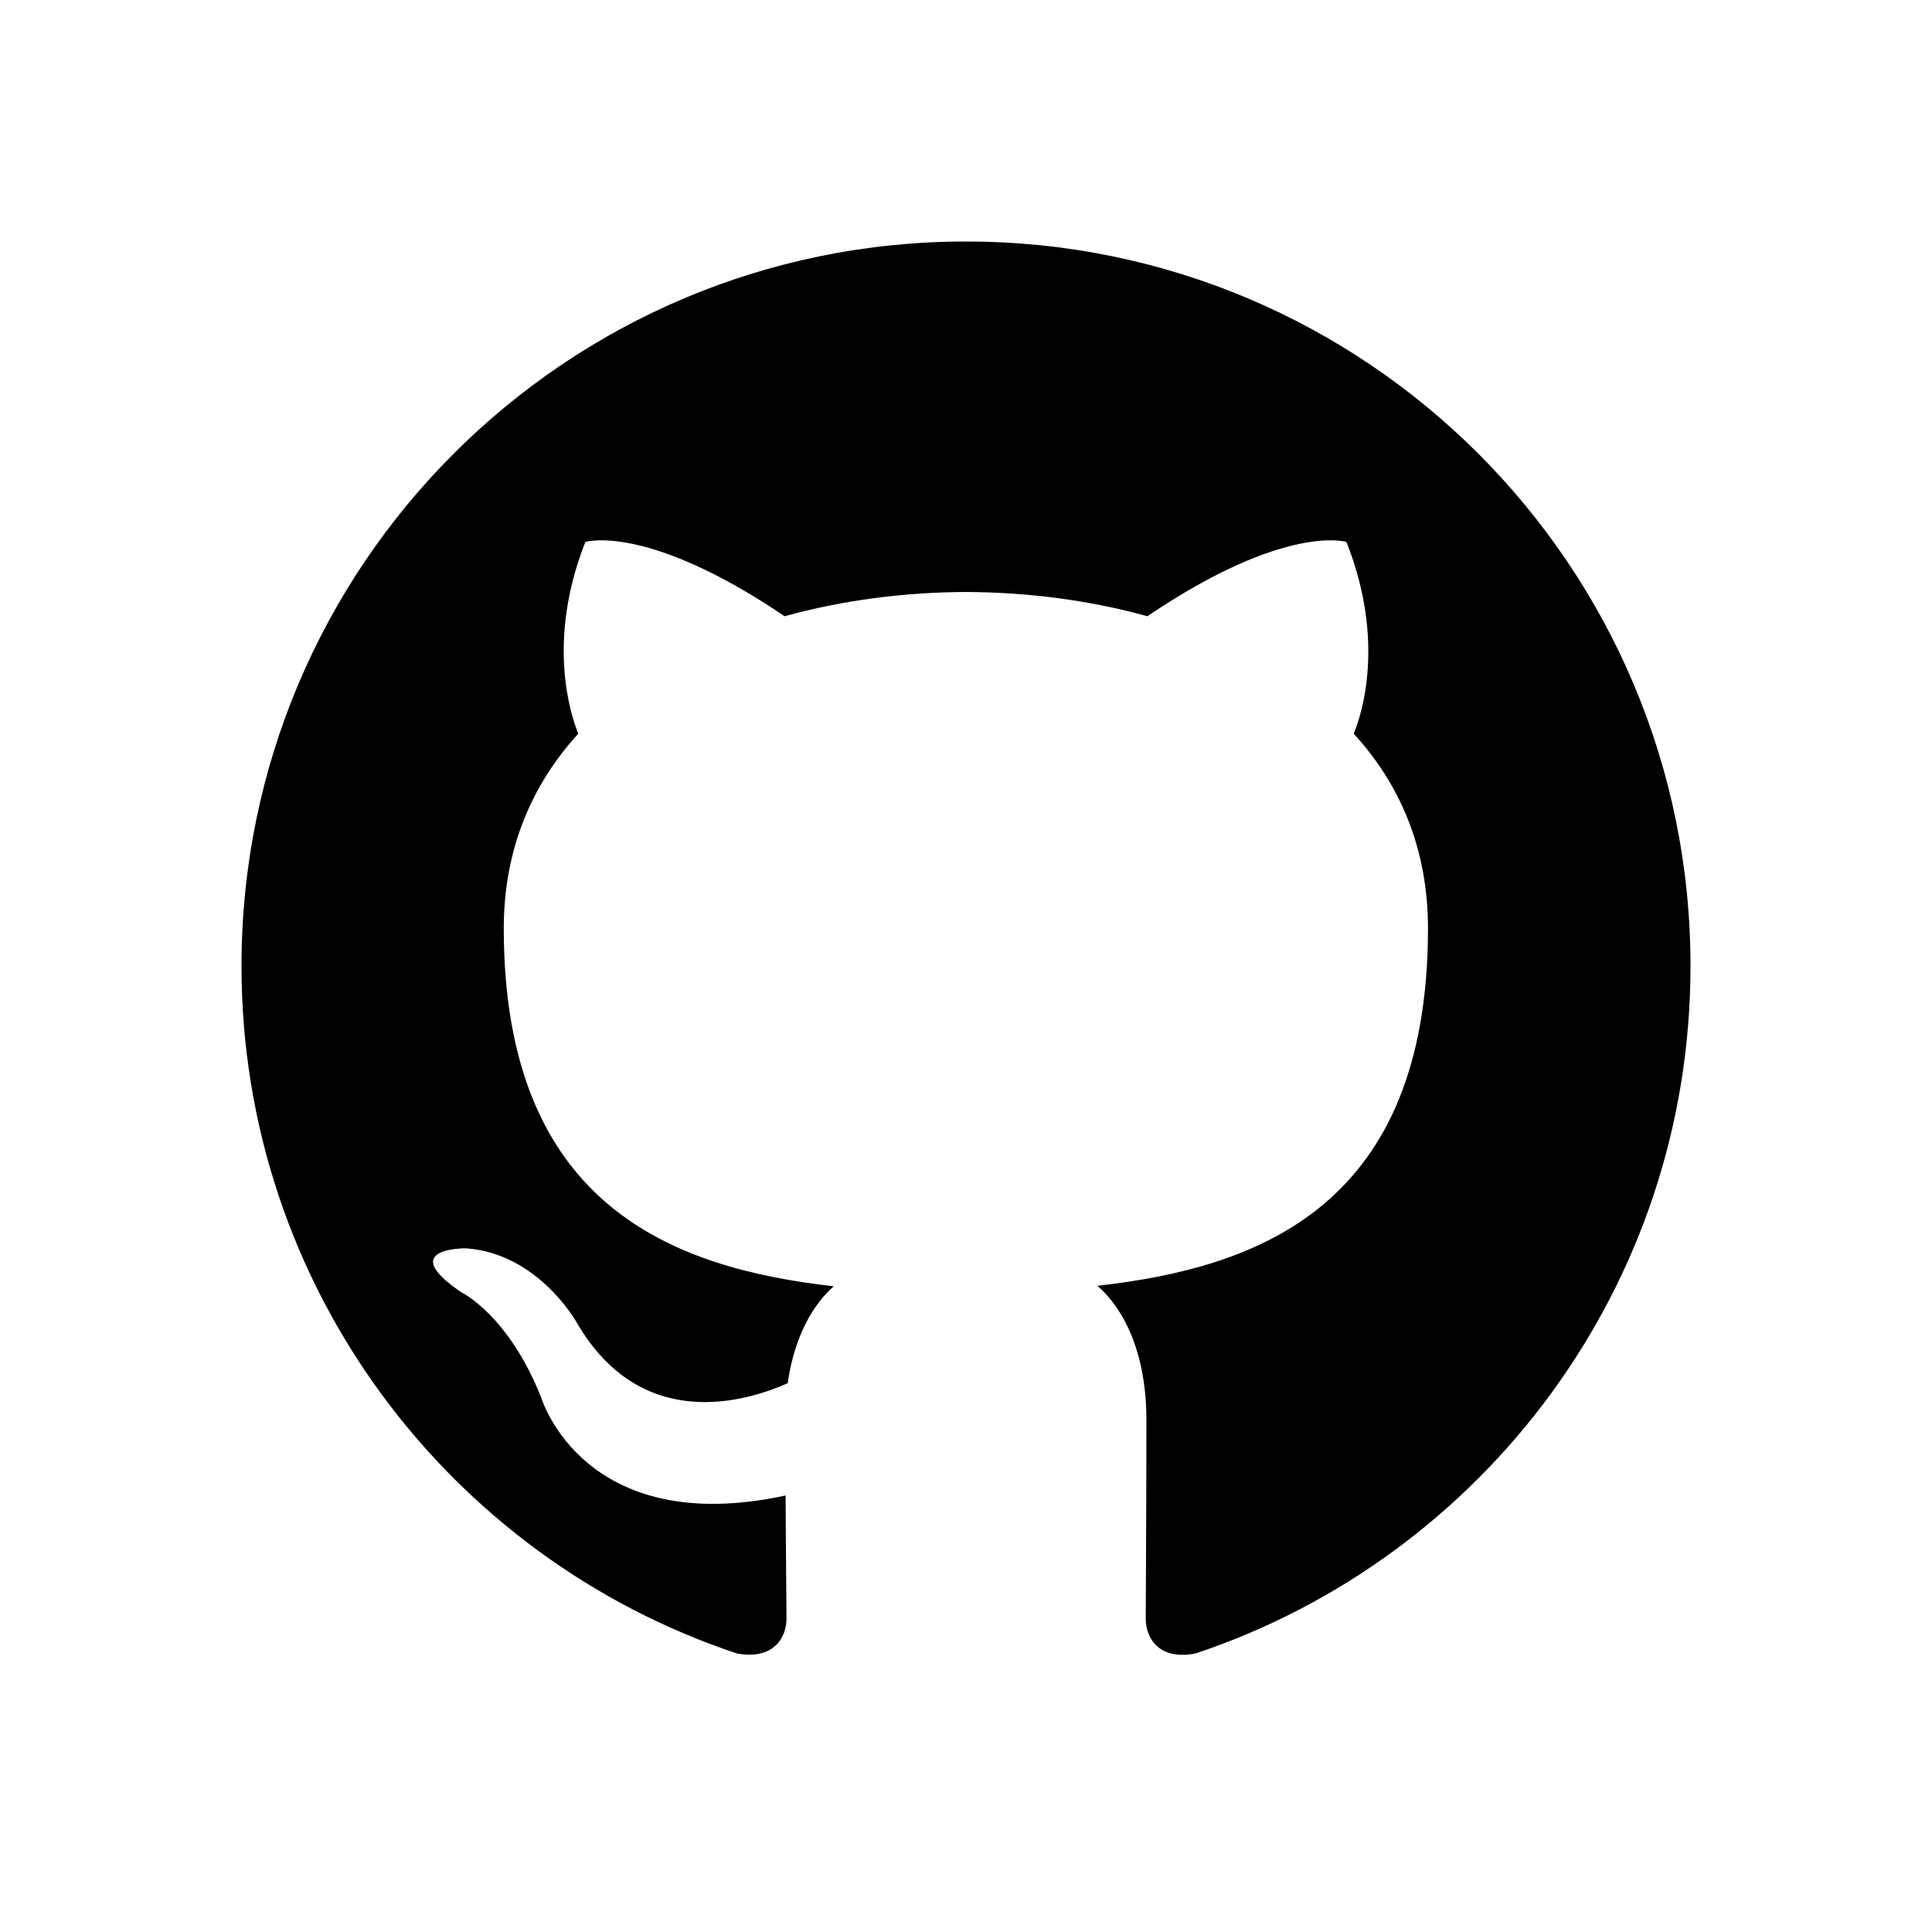
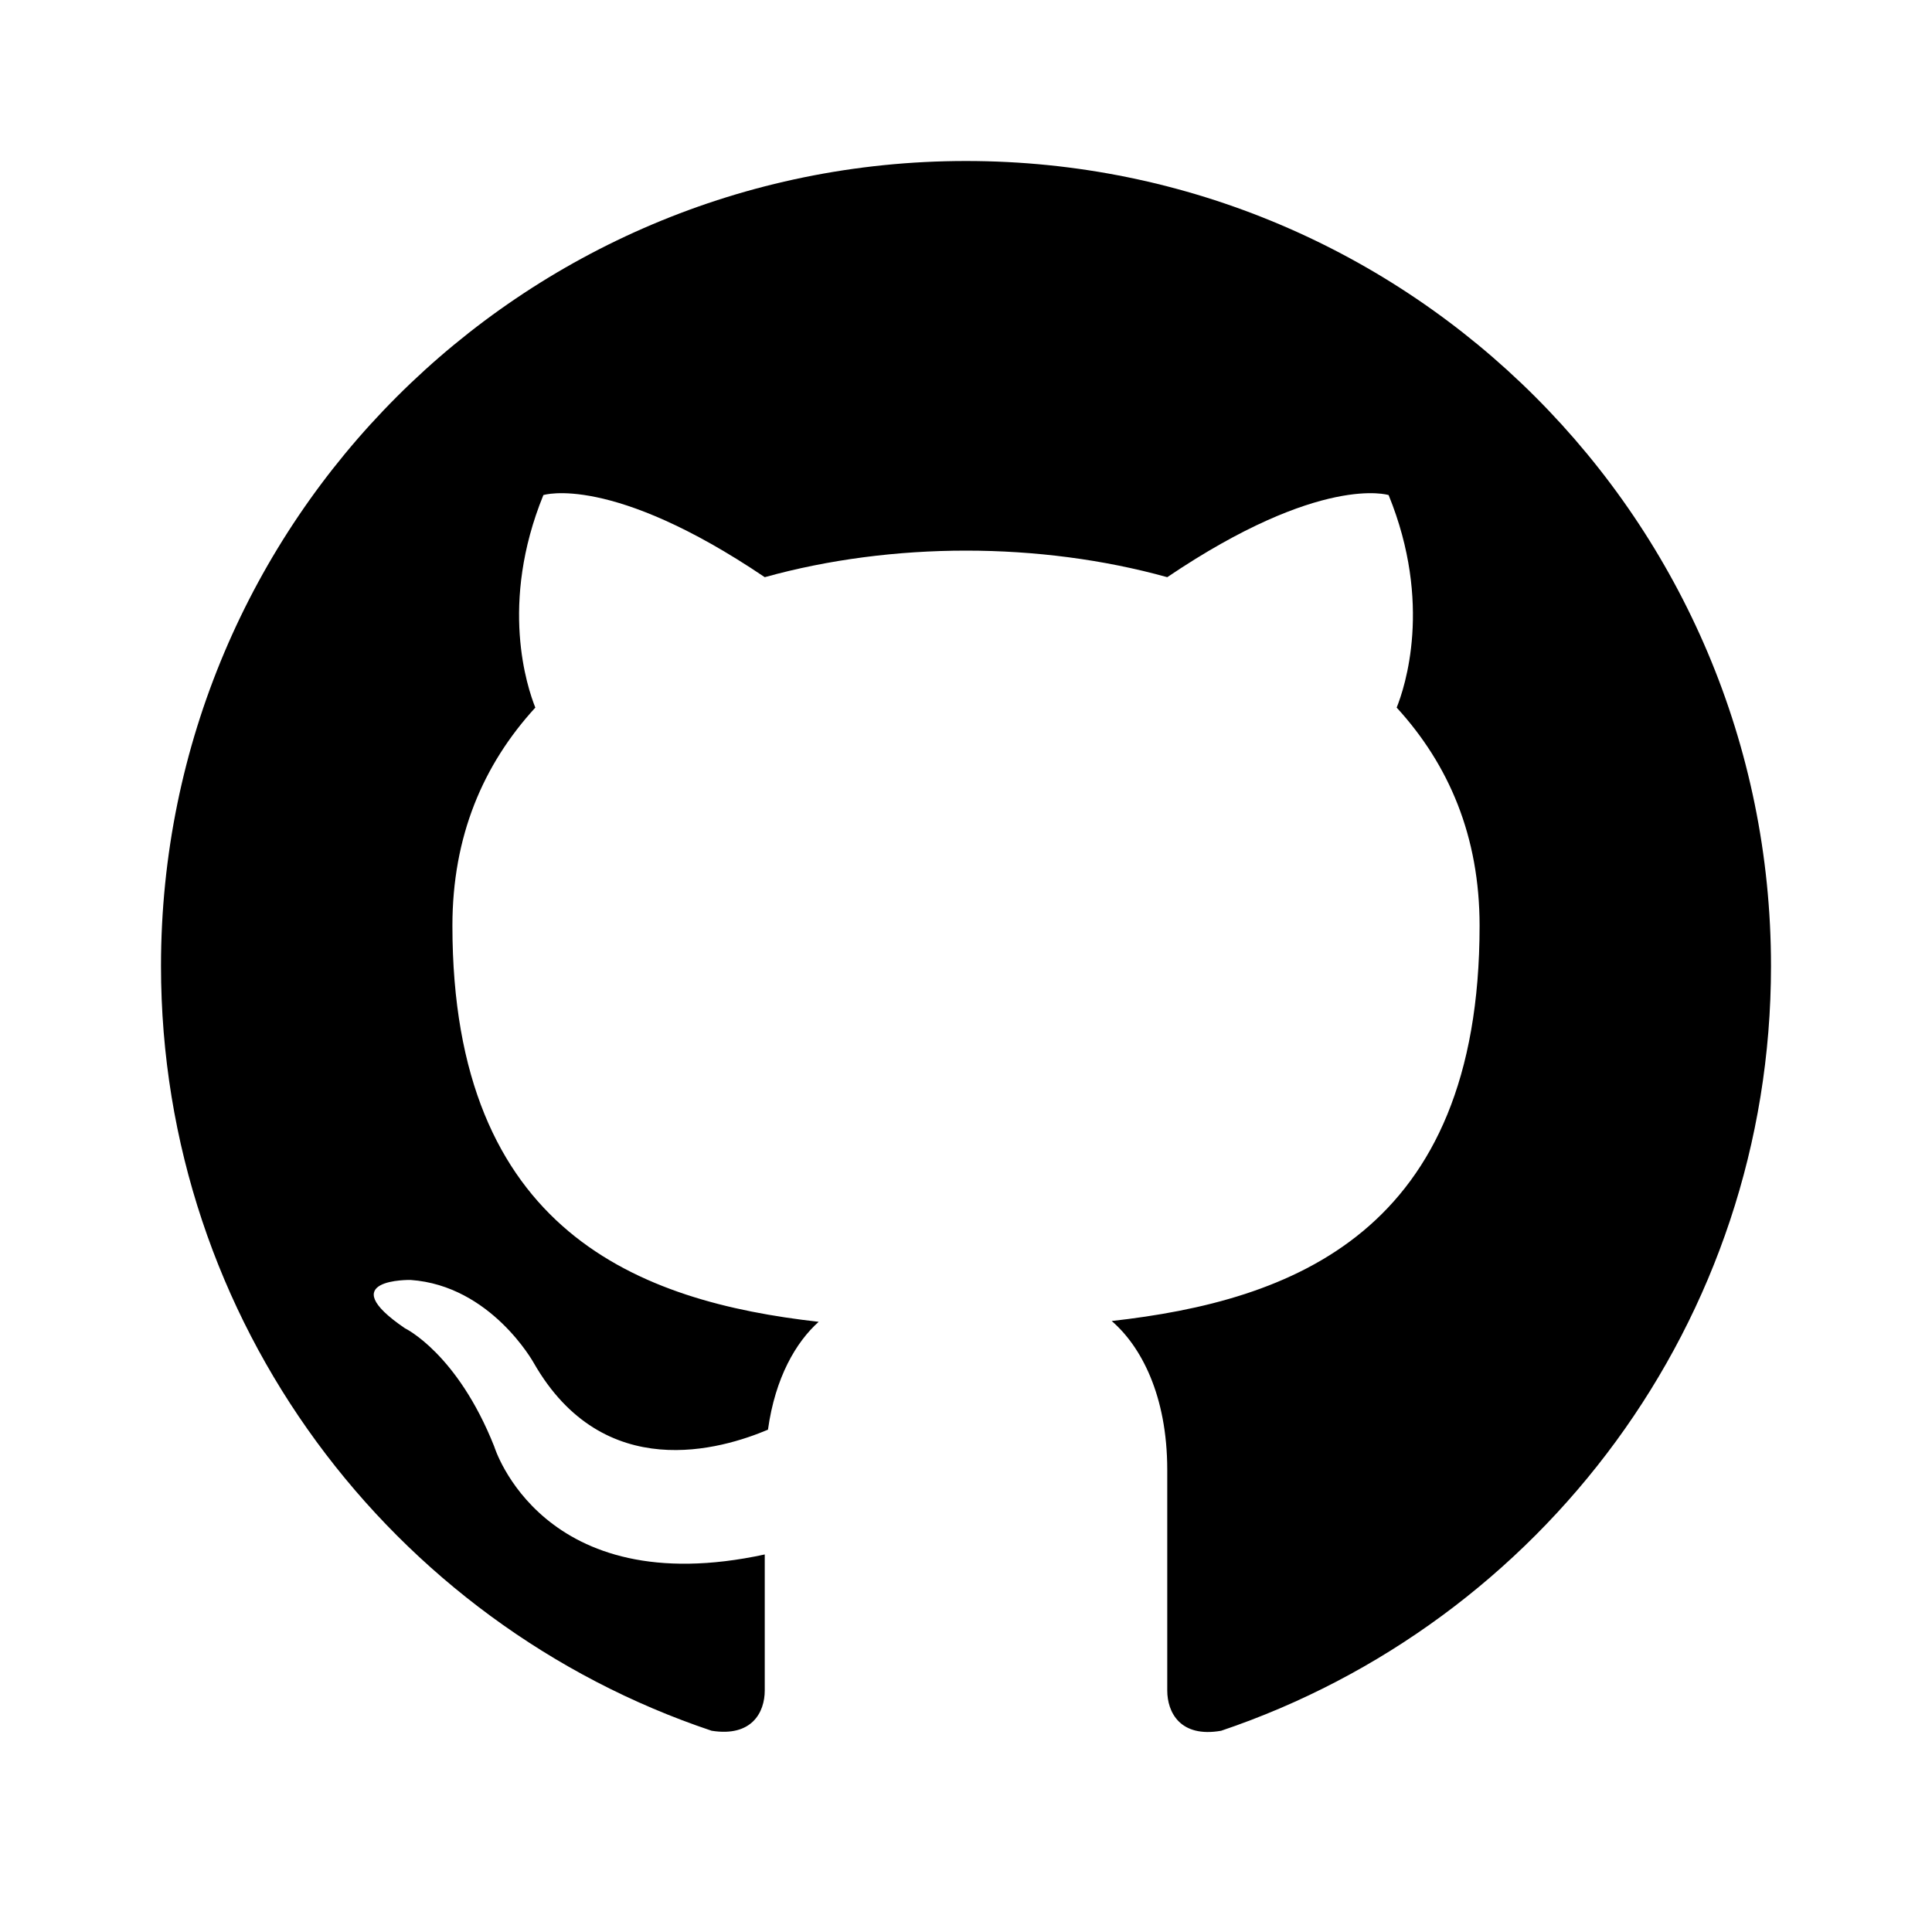
- <svg xmlns="http://www.w3.org/2000/svg" viewBox="0 0 32 32" version="1.1" width="48px" height="48px">
-   <g id="surface1">
-     <path style=" fill-rule:evenodd;" d="M 16 4 C 9.371 4 4 9.371 4 16 C 4 21.301 7.438 25.801 12.207 27.387 C 12.809 27.496 13.027 27.129 13.027 26.809 C 13.027 26.523 13.016 25.77 13.012 24.77 C 9.672 25.492 8.969 23.16 8.969 23.16 C 8.422 21.773 7.637 21.402 7.637 21.402 C 6.547 20.66 7.719 20.676 7.719 20.676 C 8.922 20.762 9.555 21.91 9.555 21.91 C 10.625 23.746 12.363 23.215 13.047 22.91 C 13.156 22.133 13.469 21.605 13.809 21.305 C 11.145 21.004 8.344 19.973 8.344 15.375 C 8.344 14.062 8.812 12.992 9.578 12.152 C 9.457 11.852 9.043 10.629 9.695 8.977 C 9.695 8.977 10.703 8.656 12.996 10.207 C 13.953 9.941 14.98 9.809 16 9.805 C 17.02 9.809 18.047 9.941 19.004 10.207 C 21.297 8.656 22.301 8.977 22.301 8.977 C 22.957 10.629 22.547 11.852 22.422 12.152 C 23.191 12.992 23.652 14.062 23.652 15.375 C 23.652 19.984 20.848 20.996 18.176 21.297 C 18.605 21.664 18.988 22.398 18.988 23.516 C 18.988 25.121 18.977 26.414 18.977 26.809 C 18.977 27.129 19.191 27.504 19.801 27.387 C 24.566 25.797 28 21.301 28 16 C 28 9.371 22.629 4 16 4 Z " />
-   </g>
+ <svg xmlns="http://www.w3.org/2000/svg" version="1.1" width="24" height="24" viewBox="0 0 24 24">
+   <path d="M12,2A10,10 0 0,0 2,12C2,16.42 4.87,20.17 8.84,21.5C9.34,21.58 9.5,21.27 9.5,21C9.5,20.77 9.5,20.14 9.5,19.31C6.73,19.91 6.14,17.97 6.14,17.97C5.68,16.81 5.03,16.5 5.03,16.5C4.12,15.88 5.1,15.9 5.1,15.9C6.1,15.97 6.63,16.93 6.63,16.93C7.5,18.45 8.97,18 9.54,17.76C9.63,17.11 9.89,16.67 10.17,16.42C7.95,16.17 5.62,15.31 5.62,11.5C5.62,10.39 6,9.5 6.65,8.79C6.55,8.54 6.2,7.5 6.75,6.15C6.75,6.15 7.59,5.88 9.5,7.17C10.29,6.95 11.15,6.84 12,6.84C12.85,6.84 13.71,6.95 14.5,7.17C16.41,5.88 17.25,6.15 17.25,6.15C17.8,7.5 17.45,8.54 17.35,8.79C18,9.5 18.38,10.39 18.38,11.5C18.38,15.32 16.04,16.16 13.81,16.41C14.17,16.72 14.5,17.33 14.5,18.26C14.5,19.6 14.5,20.68 14.5,21C14.5,21.27 14.66,21.59 15.17,21.5C19.14,20.16 22,16.42 22,12A10,10 0 0,0 12,2Z" />
</svg>
